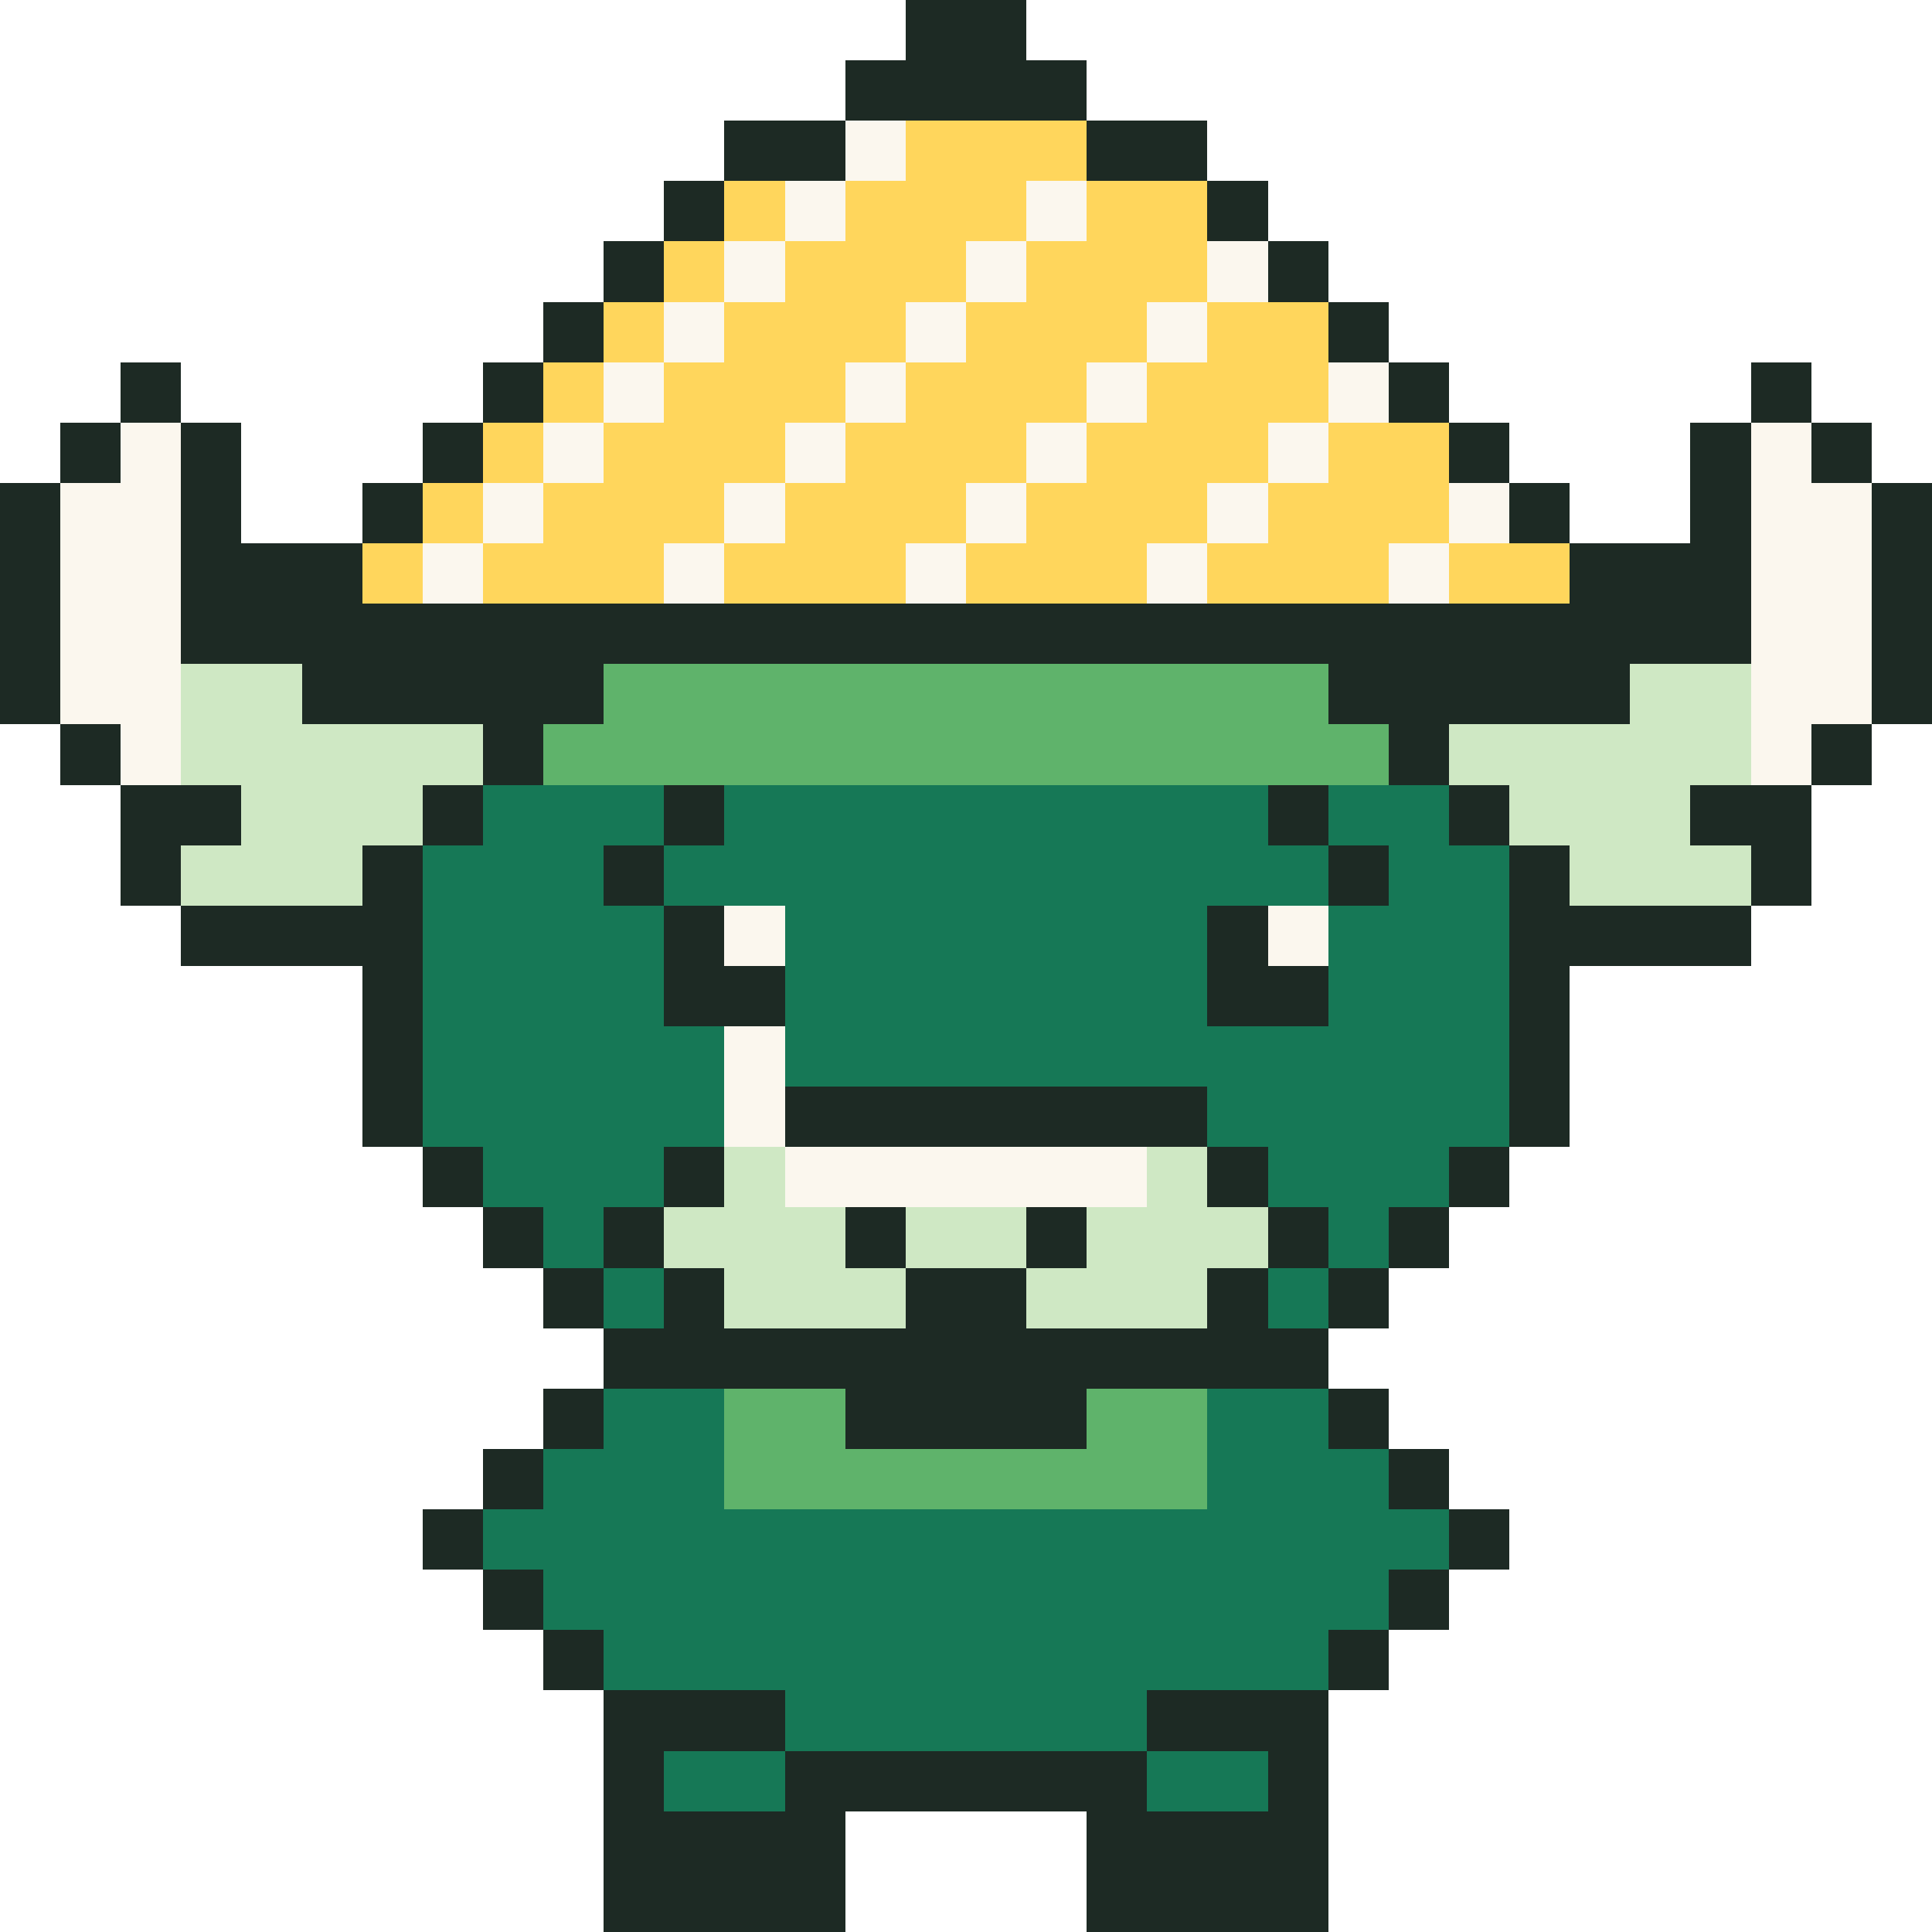
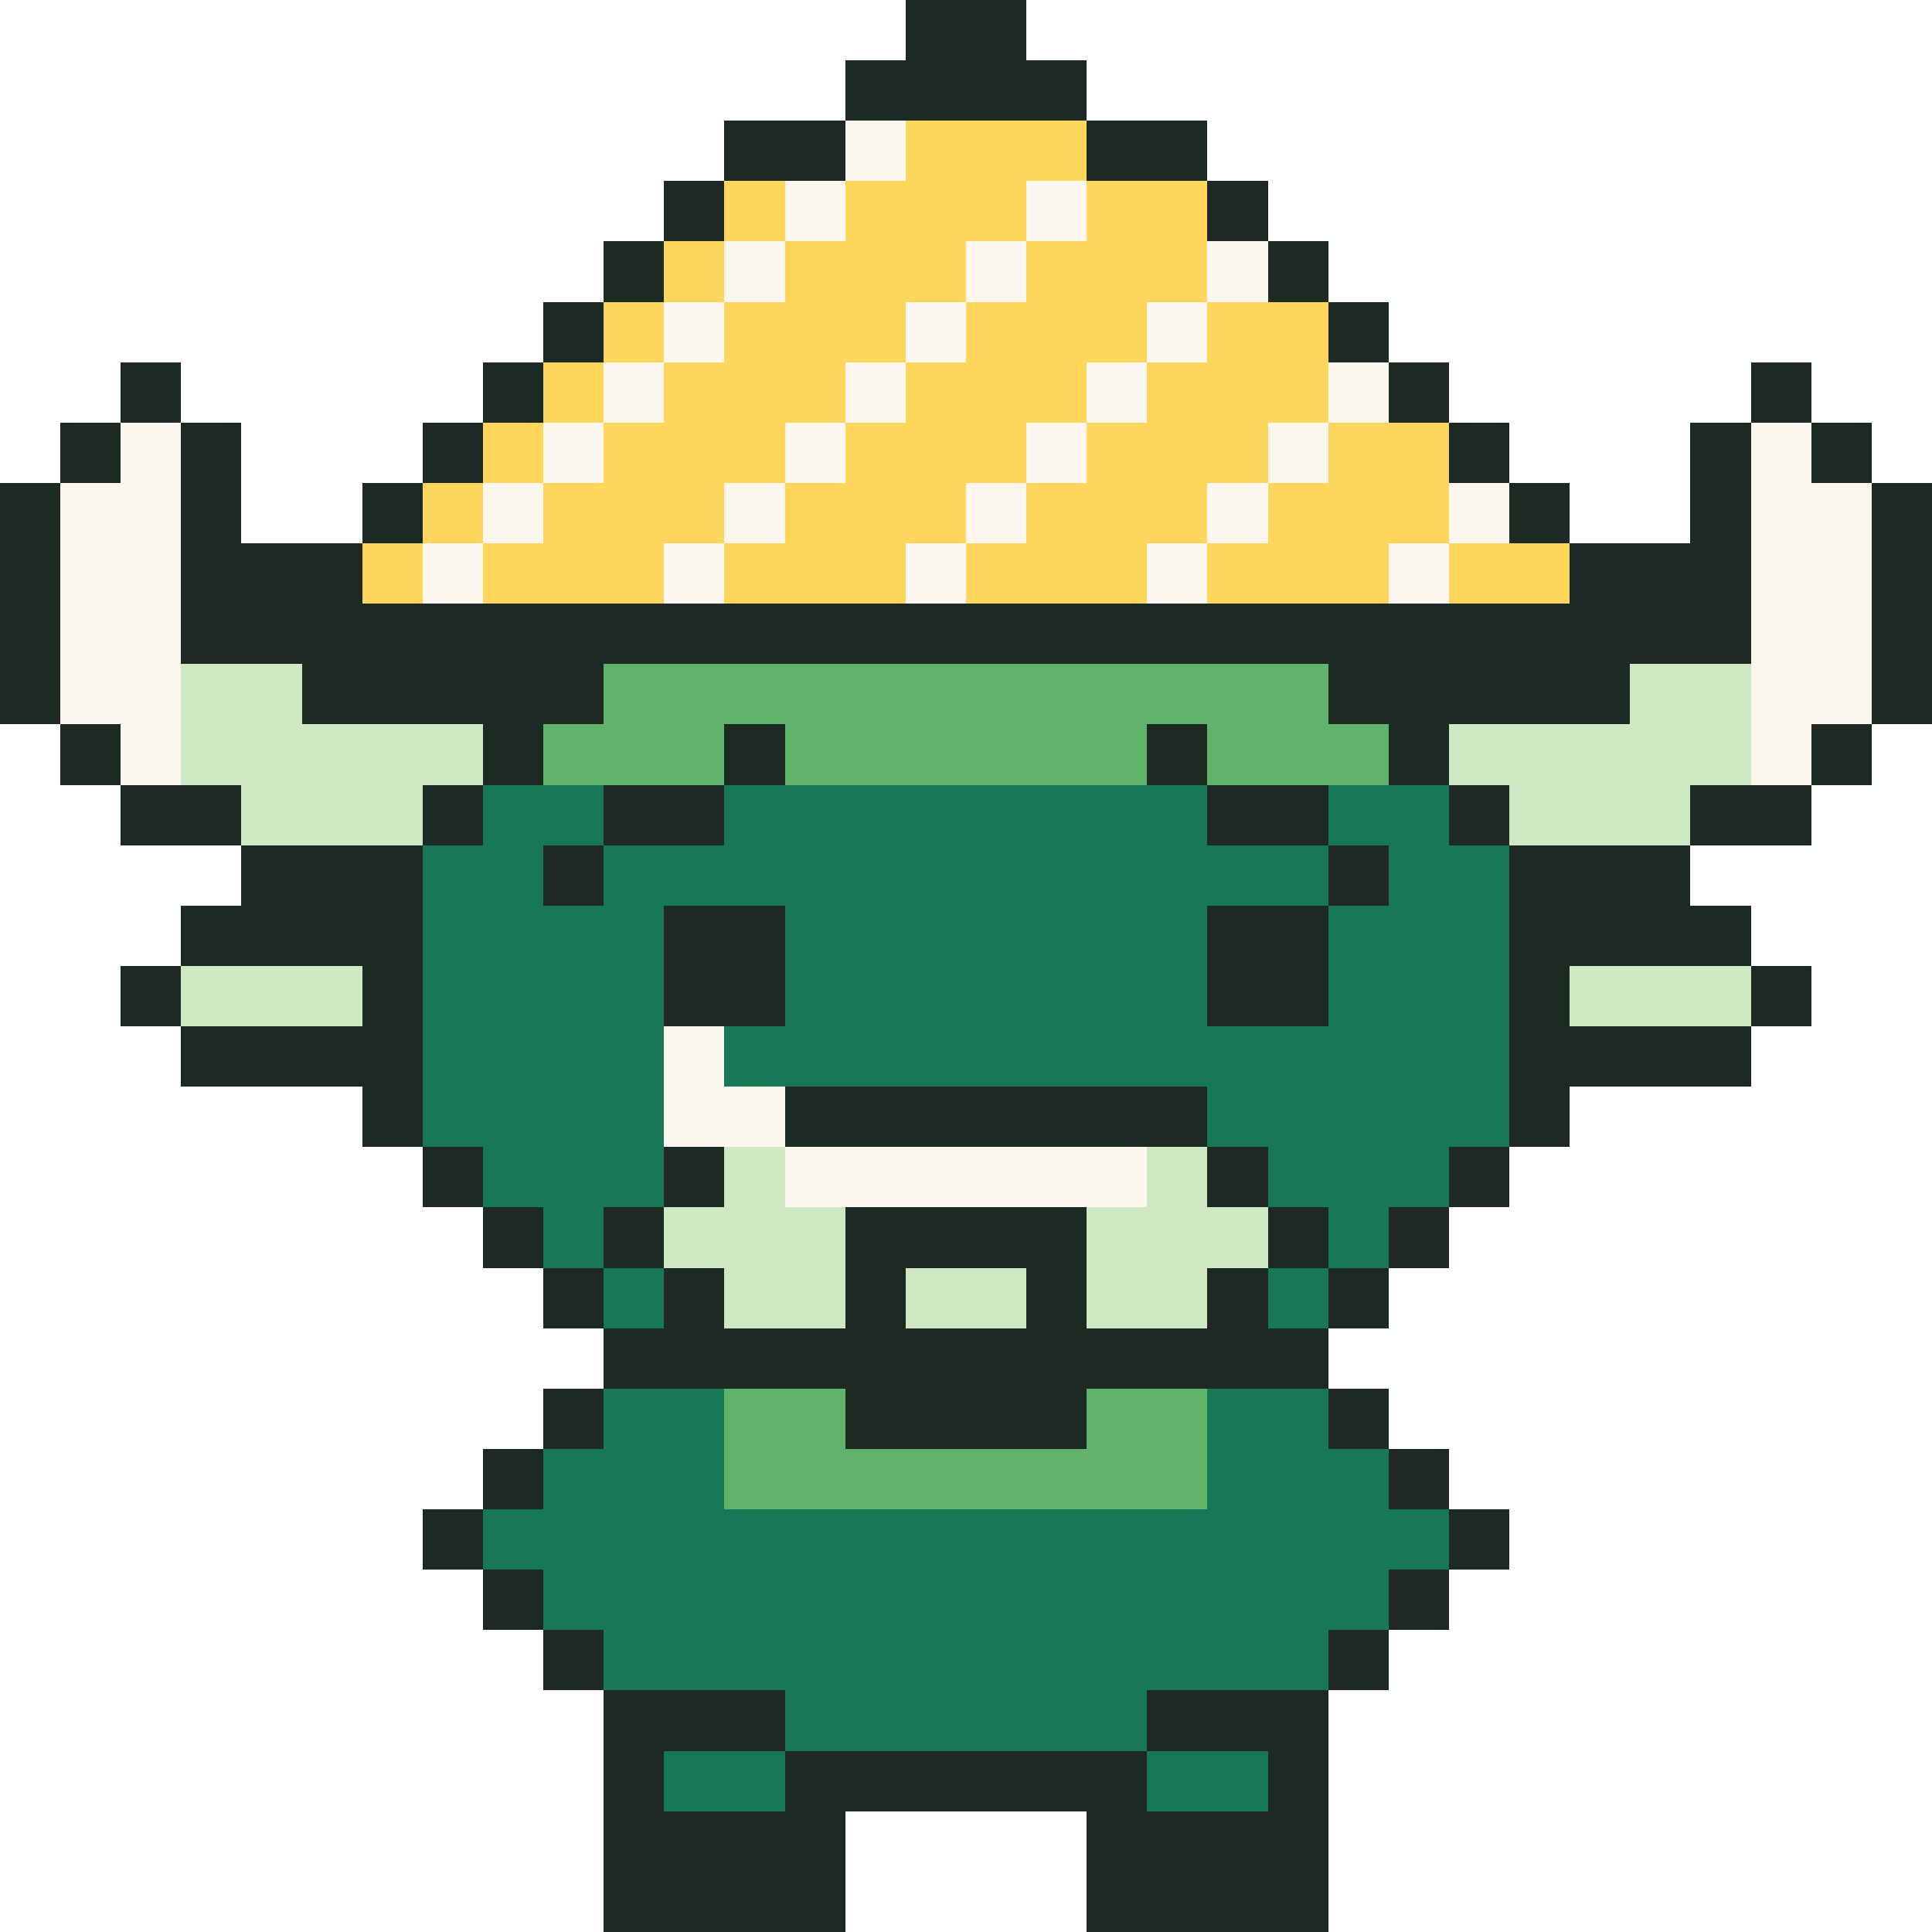
<svg xmlns="http://www.w3.org/2000/svg" width="32" height="32" viewBox="0 0 32 32" shape-rendering="crispEdges">
-   <path fill="#1d2a24" d="M15 0h2v1H15zM14 1h4v1H14zM12 2h2v1H12zM18 2h2v1H18zM11 3h1v1H11zM20 3h1v1H20zM10 4h1v1H10zM21 4h1v1H21zM9 5h1v1H9zM22 5h1v1H22zM2 6h1v1H2zM8 6h1v1H8zM23 6h1v1H23zM29 6h1v1H29zM1 7h1v1H1zM3 7h1v2H3zM7 7h1v1H7zM24 7h1v1H24zM28 7h1v2H28zM30 7h1v1H30zM0 8h1v4H0zM6 8h1v1H6zM25 8h1v1H25zM31 8h1v4H31zM3 9h3v1H3zM26 9h3v1H26zM3 10h26v1H3zM5 11h5v1H5zM22 11h5v1H22zM1 12h1v1H1zM8 12h1v1H8zM23 12h1v1H23zM30 12h1v1H30zM2 13h2v1H2zM7 13h1v1H7zM11 13h1v1H11zM21 13h1v1H21zM24 13h1v1H24zM28 13h2v1H28zM2 14h1v1H2zM6 14h1v1H6zM10 14h1v1H10zM22 14h1v1H22zM25 14h1v1H25zM29 14h1v1H29zM3 15h4v1H3zM11 15h1v1H11zM20 15h1v1H20zM25 15h4v1H25zM6 16h1v3H6zM11 16h2v1H11zM20 16h2v1H20zM25 16h1v3H25zM13 18h7v1H13zM7 19h1v1H7zM11 19h1v1H11zM20 19h1v1H20zM24 19h1v1H24zM8 20h1v1H8zM10 20h1v1H10zM14 20h1v1H14zM17 20h1v1H17zM21 20h1v1H21zM23 20h1v1H23zM9 21h1v1H9zM11 21h1v1H11zM15 21h2v1H15zM20 21h1v1H20zM22 21h1v1H22zM10 22h12v1H10zM9 23h1v1H9zM14 23h4v1H14zM22 23h1v1H22zM8 24h1v1H8zM23 24h1v1H23zM7 25h1v1H7zM24 25h1v1H24zM8 26h1v1H8zM23 26h1v1H23zM9 27h1v1H9zM22 27h1v1H22zM10 28h3v1H10zM19 28h3v1H19zM10 29h1v1H10zM13 29h6v1H13zM21 29h1v1H21zM10 30h4v2H10zM18 30h4v2H18z" />
-   <path fill="#167856" d="M8 13h3v1H8zM12 13h9v1H12zM22 13h2v1H22zM7 14h3v1H7zM11 14h11v1H11zM23 14h2v1H23zM7 15h4v2H7zM13 15h7v2H13zM22 15h3v2H22zM7 17h5v2H7zM13 17h12v1H13zM20 18h5v1H20zM8 19h3v1H8zM21 19h3v1H21zM9 20h1v1H9zM22 20h1v1H22zM10 21h1v1H10zM21 21h1v1H21zM10 23h2v1H10zM20 23h2v1H20zM9 24h3v1H9zM20 24h3v1H20zM8 25h16v1H8zM9 26h14v1H9zM10 27h12v1H10zM13 28h6v1H13zM11 29h2v1H11zM19 29h2v1H19z" />
-   <path fill="#5fb36b" d="M10 11h12v1H10zM9 12h14v1H9zM12 23h2v1H12zM18 23h2v1H18zM12 24h8v1H12z" />
-   <path fill="#cfe8c4" d="M3 11h2v1H3zM27 11h2v1H27zM3 12h5v1H3zM24 12h5v1H24zM4 13h3v1H4zM25 13h3v1H25zM3 14h3v1H3zM26 14h3v1H26zM12 19h1v1H12zM19 19h1v1H19zM11 20h3v1H11zM15 20h2v1H15zM18 20h3v1H18zM12 21h3v1H12zM17 21h3v1H17z" />
-   <path fill="#fbf7ee" d="M14 2h1v1H14zM13 3h1v1H13zM17 3h1v1H17zM12 4h1v1H12zM16 4h1v1H16zM20 4h1v1H20zM11 5h1v1H11zM15 5h1v1H15zM19 5h1v1H19zM10 6h1v1H10zM14 6h1v1H14zM18 6h1v1H18zM22 6h1v1H22zM2 7h1v1H2zM9 7h1v1H9zM13 7h1v1H13zM17 7h1v1H17zM21 7h1v1H21zM29 7h1v1H29zM1 8h2v4H1zM8 8h1v1H8zM12 8h1v1H12zM16 8h1v1H16zM20 8h1v1H20zM24 8h1v1H24zM29 8h2v4H29zM7 9h1v1H7zM11 9h1v1H11zM15 9h1v1H15zM19 9h1v1H19zM23 9h1v1H23zM2 12h1v1H2zM29 12h1v1H29zM12 15h1v1H12zM21 15h1v1H21zM12 17h1v2H12zM13 19h6v1H13z" />
+   <path fill="#1d2a24" d="M15 0h2v1H15zM14 1h4v1H14zM12 2h2v1H12zM18 2h2v1H18zM11 3h1v1H11zM20 3h1v1H20zM10 4h1v1H10zM21 4h1v1H21zM9 5h1v1H9zM22 5h1v1H22zM2 6h1v1H2zM8 6h1v1H8zM23 6h1v1H23zM29 6h1v1H29zM1 7h1v1H1zM3 7h1v2H3zM7 7h1v1H7zM24 7h1v1H24zM28 7h1v2H28zM30 7h1v1H30zM0 8h1v4H0zM6 8h1v1H6zM25 8h1v1H25zM31 8h1v4H31zM3 9h3v1H3zM26 9h3v1H26zM3 10h26v1H3zM5 11h5v1H5zM22 11h5v1H22zM1 12h1v1H1zM8 12h1v1H8zM12 12h1v1H12zM19 12h1v1H19zM23 12h1v1H23zM30 12h1v1H30zM2 13h2v1H2zM7 13h1v1H7zM10 13h2v1H10zM20 13h2v1H20zM24 13h1v1H24zM28 13h2v1H28zM4 14h3v1H4zM9 14h1v1H9zM22 14h1v1H22zM25 14h3v1H25zM3 15h4v1H3zM11 15h2v2H11zM20 15h2v2H20zM25 15h4v1H25zM2 16h1v1H2zM6 16h1v1H6zM25 16h1v1H25zM29 16h1v1H29zM3 17h4v1H3zM25 17h4v1H25zM6 18h1v1H6zM13 18h7v1H13zM25 18h1v1H25zM7 19h1v1H7zM11 19h1v1H11zM20 19h1v1H20zM24 19h1v1H24zM8 20h1v1H8zM10 20h1v1H10zM14 20h4v1H14zM21 20h1v1H21zM23 20h1v1H23zM9 21h1v1H9zM11 21h1v1H11zM14 21h1v1H14zM17 21h1v1H17zM20 21h1v1H20zM22 21h1v1H22zM10 22h12v1H10zM9 23h1v1H9zM14 23h4v1H14zM22 23h1v1H22zM8 24h1v1H8zM23 24h1v1H23zM7 25h1v1H7zM24 25h1v1H24zM8 26h1v1H8zM23 26h1v1H23zM9 27h1v1H9zM22 27h1v1H22zM10 28h3v1H10zM19 28h3v1H19zM10 29h1v1H10zM13 29h6v1H13zM21 29h1v1H21zM10 30h4v2H10zM18 30h4v2H18z" />
+   <path fill="#167856" d="M8 13h2v1H8zM12 13h8v1H12zM22 13h2v1H22zM7 14h2v1H7zM10 14h12v1H10zM23 14h2v1H23zM7 15h4v4H7zM13 15h7v2H13zM22 15h3v2H22zM12 17h13v1H12zM20 18h5v1H20zM8 19h3v1H8zM21 19h3v1H21zM9 20h1v1H9zM22 20h1v1H22zM10 21h1v1H10zM21 21h1v1H21zM10 23h2v1H10zM20 23h2v1H20zM9 24h3v1H9zM20 24h3v1H20zM8 25h16v1H8zM9 26h14v1H9zM10 27h12v1H10zM13 28h6v1H13zM11 29h2v1H11zM19 29h2v1H19z" />
+   <path fill="#5fb36b" d="M10 11h12v1H10zM9 12h3v1H9zM13 12h6v1H13zM20 12h3v1H20zM12 23h2v1H12zM18 23h2v1H18zM12 24h8v1H12z" />
+   <path fill="#cfe8c4" d="M3 11h2v1H3zM27 11h2v1H27zM3 12h5v1H3zM24 12h5v1H24zM4 13h3v1H4zM25 13h3v1H25zM3 16h3v1H3zM26 16h3v1H26zM12 19h1v1H12zM19 19h1v1H19zM11 20h3v1H11zM18 20h3v1H18zM12 21h2v1H12zM15 21h2v1H15zM18 21h2v1H18z" />
+   <path fill="#fbf7ee" d="M14 2h1v1H14zM13 3h1v1H13zM17 3h1v1H17zM12 4h1v1H12zM16 4h1v1H16zM20 4h1v1H20zM11 5h1v1H11zM15 5h1v1H15zM19 5h1v1H19zM10 6h1v1H10zM14 6h1v1H14zM18 6h1v1H18zM22 6h1v1H22zM2 7h1v1H2zM9 7h1v1H9zM13 7h1v1H13zM17 7h1v1H17zM21 7h1v1H21zM29 7h1v1H29zM1 8h2v4H1zM8 8h1v1H8zM12 8h1v1H12zM16 8h1v1H16zM20 8h1v1H20zM24 8h1v1H24zM29 8h2v4H29zM7 9h1v1H7zM11 9h1v1H11zM15 9h1v1H15zM19 9h1v1H19zM23 9h1v1H23zM2 12h1v1H2zM29 12h1v1H29zM11 17h1v1H11zM11 18h2v1H11zM13 19h6v1H13z" />
  <path fill="#ffd65c" d="M15 2h3v1H15zM12 3h1v1H12zM14 3h3v1H14zM18 3h2v1H18zM11 4h1v1H11zM13 4h3v1H13zM17 4h3v1H17zM10 5h1v1H10zM12 5h3v1H12zM16 5h3v1H16zM20 5h2v1H20zM9 6h1v1H9zM11 6h3v1H11zM15 6h3v1H15zM19 6h3v1H19zM8 7h1v1H8zM10 7h3v1H10zM14 7h3v1H14zM18 7h3v1H18zM22 7h2v1H22zM7 8h1v1H7zM9 8h3v1H9zM13 8h3v1H13zM17 8h3v1H17zM21 8h3v1H21zM6 9h1v1H6zM8 9h3v1H8zM12 9h3v1H12zM16 9h3v1H16zM20 9h3v1H20zM24 9h2v1H24z" />
</svg>
